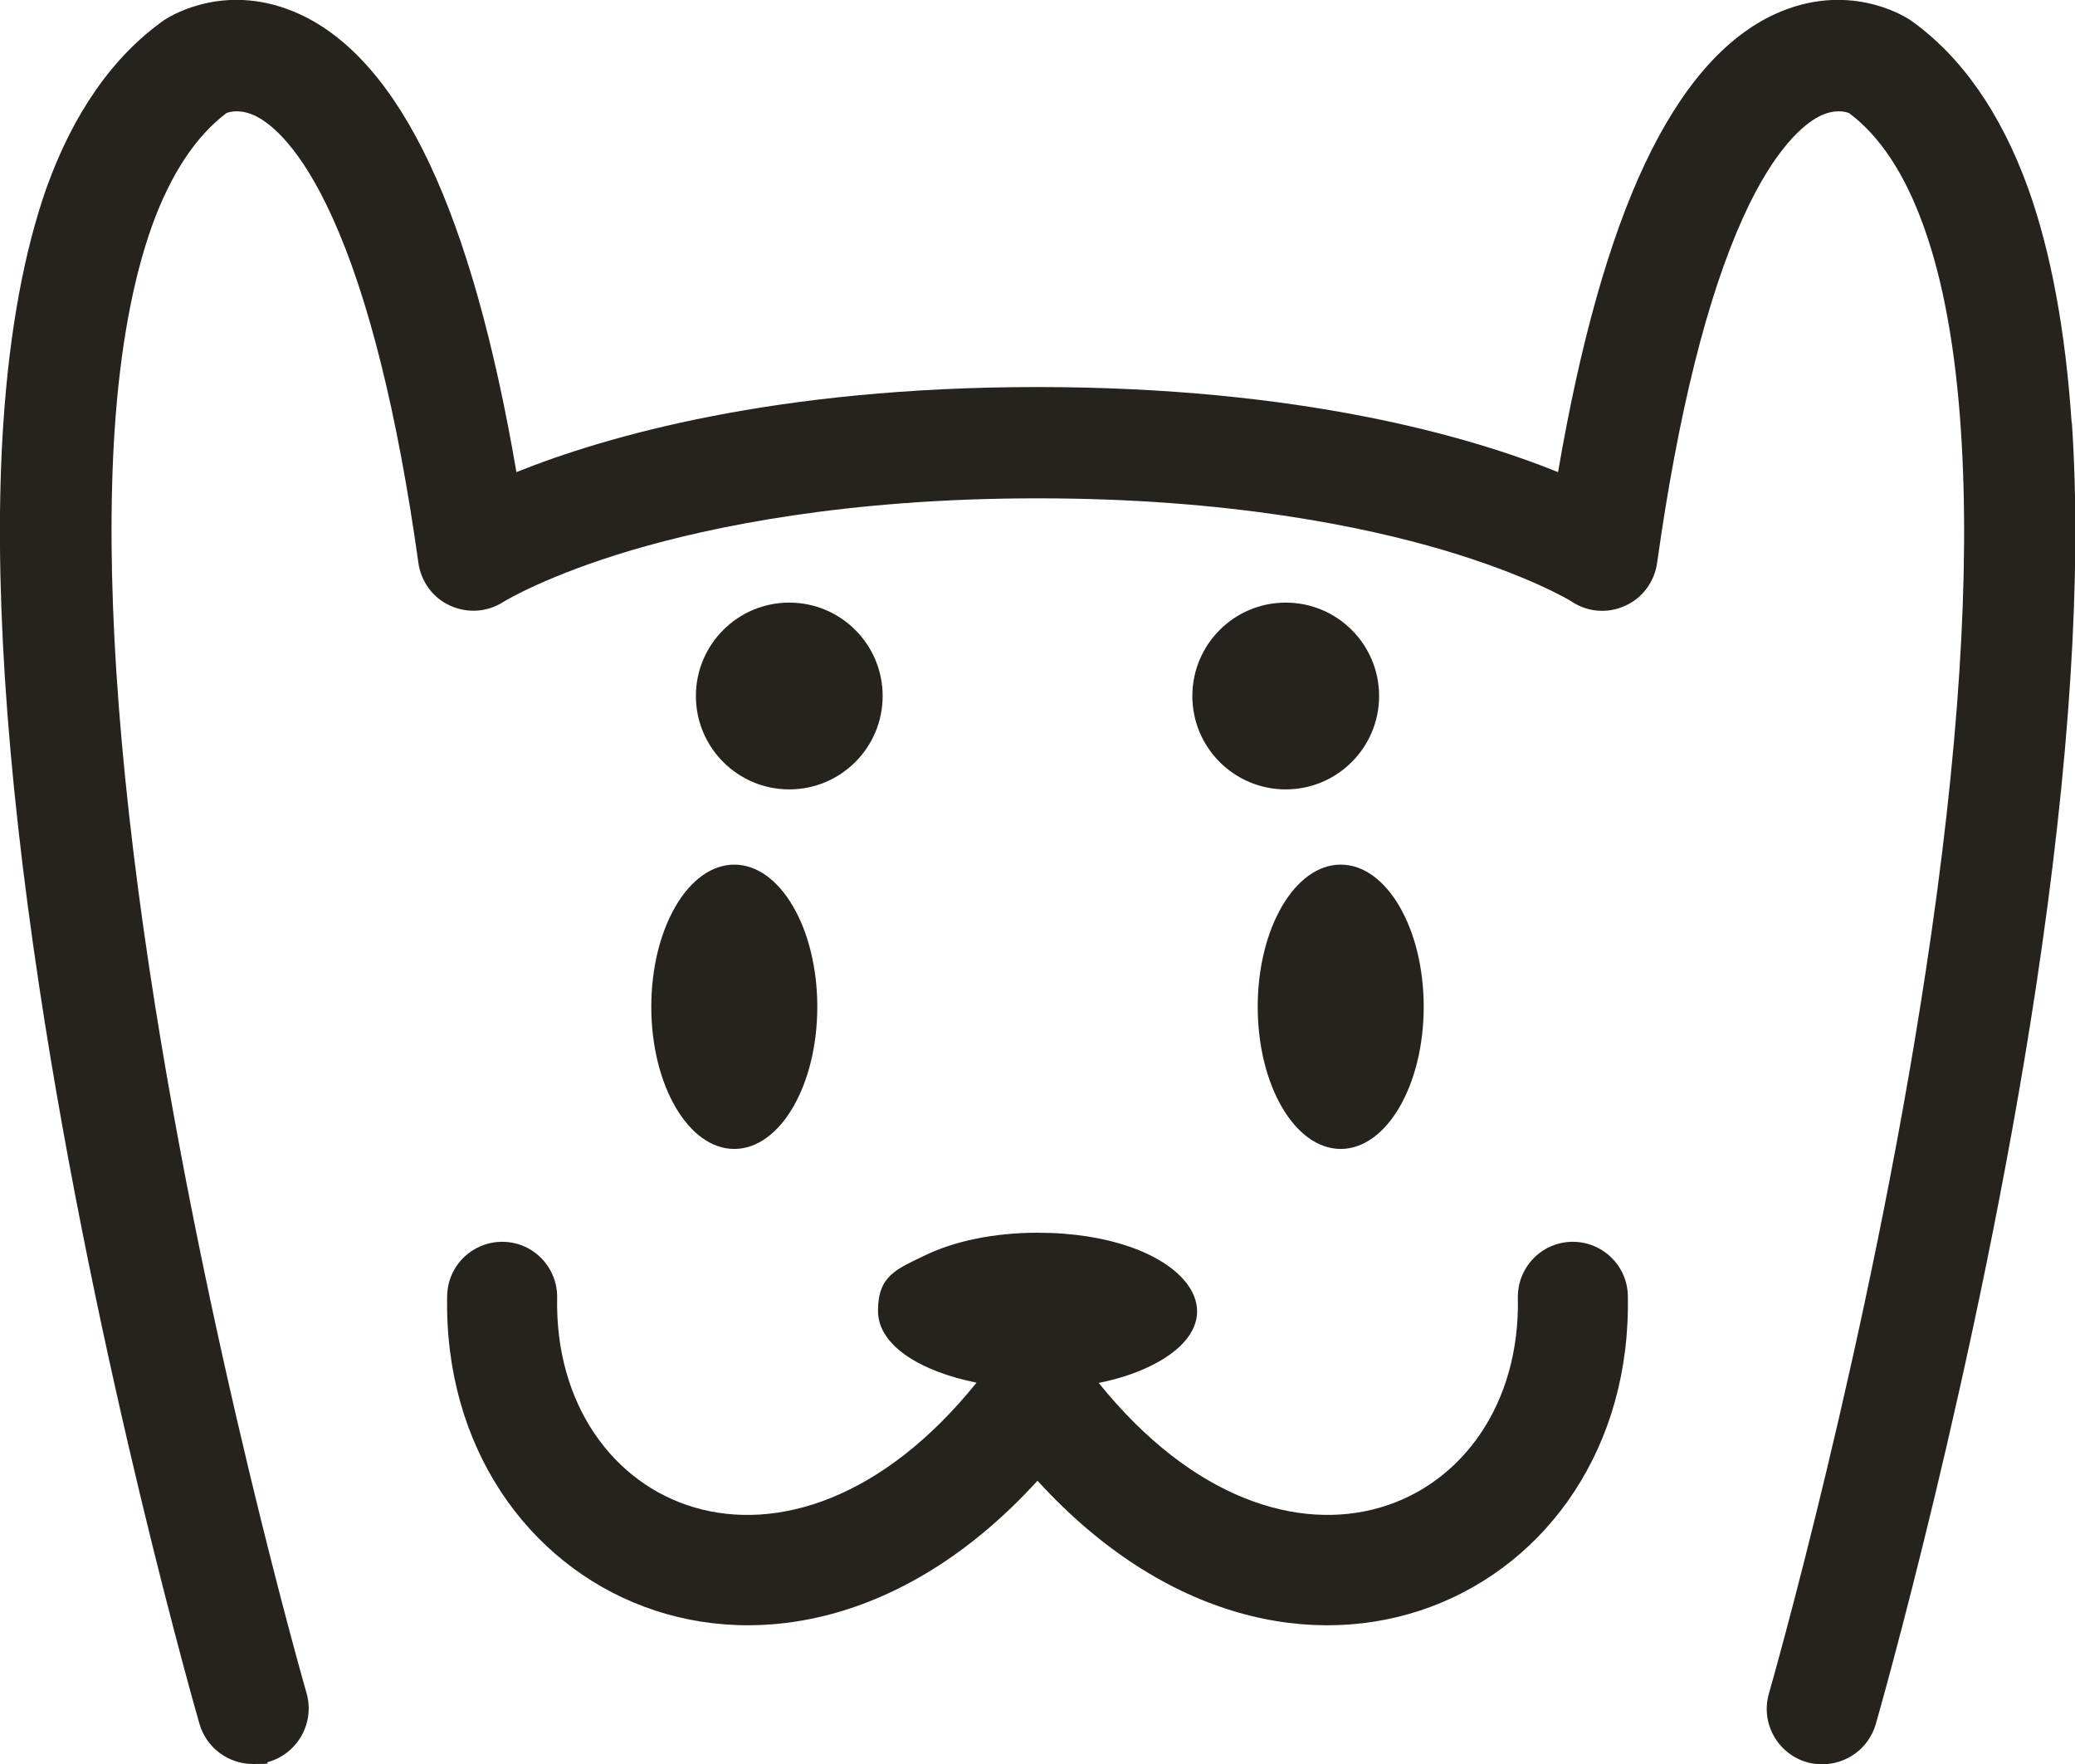
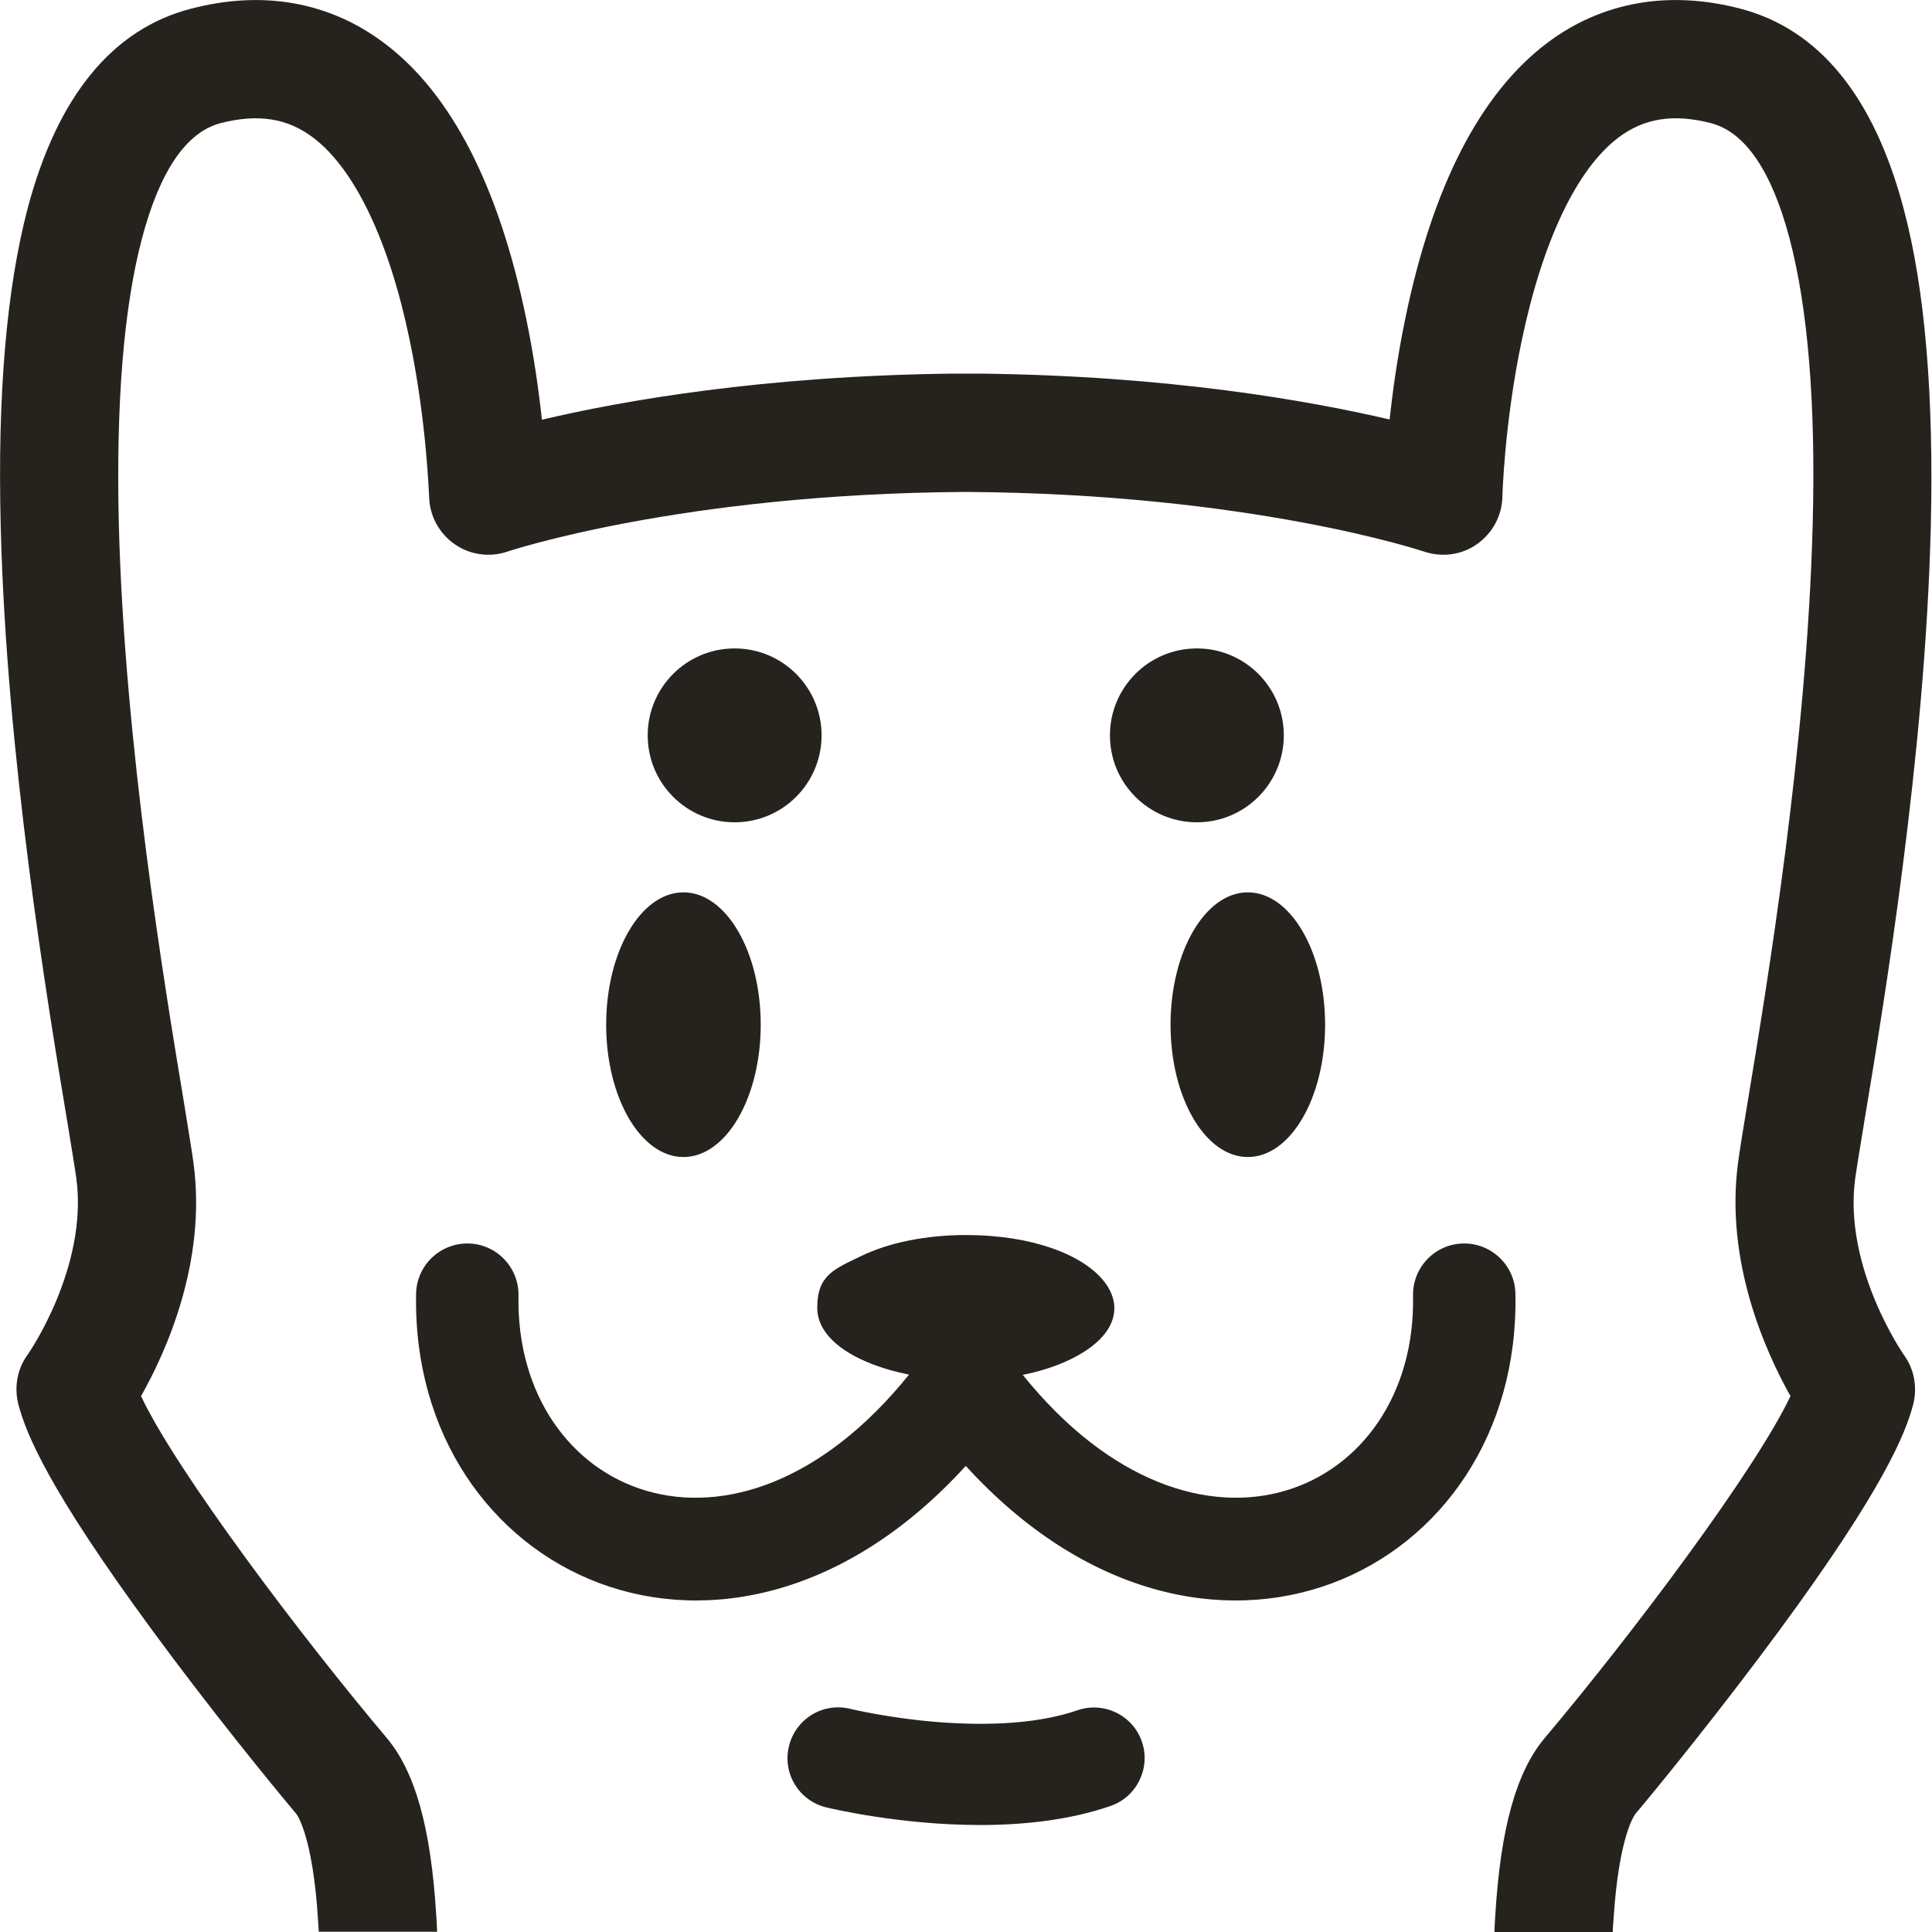
- <svg xmlns="http://www.w3.org/2000/svg" id="Layer_1" version="1.1" viewBox="0 0 800 680">
+ <svg xmlns="http://www.w3.org/2000/svg" version="1.1" viewBox="0 0 800 800">
  <defs>
    <style>
      .st0 {
+         fill: none;
+       }
+ 
+       .st1 {
        fill: #26231e;
      }
    </style>
  </defs>
-   <g>
-     <path class="st0" d="M400,475.2c55.5,0,81.8,32.8,43.3,51.5-6,2.9-12.7,5-19.7,6.4,72.6,90.1,163.3,48.8,161.6-32.8-.2-11.7,9.1-21.4,20.8-21.6s21.4,9.1,21.6,20.8c2.4,116.8-129.2,179.2-227.6,71.3-98.4,108-230,45.3-227.6-71.3.2-11.7,9.9-21,21.6-20.8,11.7.2,21,9.9,20.8,21.6-1.6,81.7,89,122.9,161.7,32.7-21.4-4.3-38-14.2-38-27.7s7-16,18.2-21.4c11.1-5.4,26.4-8.7,43.3-8.7h0Z" />
-     <ellipse class="st0" cx="283.1" cy="388.1" rx="32" ry="54.8" />
-     <ellipse class="st0" cx="516.9" cy="388.1" rx="32" ry="54.8" />
+   <g id="Layer_1">
+     <g>
+       <g>
+         <path class="st1" d="M399.9,511.4c55.5,0,81.8,32.8,43.3,51.5-6,2.9-12.7,5-19.7,6.4,72.6,90.1,163.3,48.8,161.6-32.8-.2-11.7,9.1-21.4,20.8-21.6s21.4,9.1,21.6,20.8c2.4,116.8-129.2,179.2-227.6,71.3-98.4,108-230,45.3-227.6-71.3.2-11.7,9.9-21,21.6-20.8,11.7.2,21,9.9,20.8,21.6-1.6,81.7,89,122.9,161.7,32.7-21.4-4.3-38-14.2-38-27.7s7-16,18.2-21.4c11.1-5.4,26.4-8.7,43.3-8.7h0Z" />
+         <ellipse class="st1" cx="283" cy="424.3" rx="32" ry="54.8" />
+         <ellipse class="st1" cx="516.7" cy="424.3" rx="32" ry="54.8" />
+       </g>
+       <g>
+         <ellipse class="st1" cx="304.2" cy="304.5" rx="36" ry="36" />
+         <ellipse class="st1" cx="495.6" cy="304.5" rx="36" ry="36" />
+       </g>
+     </g>
+     <path class="st1" d="M405.9,755.7c-33.4,0-62-6.9-63.8-7.3-11.3-2.8-18.2-14.1-15.4-25.4,2.8-11.3,14.1-18.2,25.4-15.4.5.1,15,3.6,34.1,5.3,24.2,2.1,44.9.5,59.9-4.7,11-3.8,22.9,2,26.7,12.9s-2,22.9-12.9,26.7c-17.1,5.9-36.2,7.9-54,7.9Z" />
  </g>
-   <path class="st0" d="M798.7,162.9c-2.4-35.5-8-65.9-16.8-90.4-10.5-29-25.7-50.8-45.3-64.7-.2-.2-.5-.3-.8-.5-2.4-1.5-23.8-14.5-51.4-1.9-19.5,8.9-36.4,28.4-50.3,57.9-13.7,29.1-24.9,69-33.4,118.7-34.1-13.8-99.6-32.8-200.8-32.8h0c-101.2,0-166.7,19.1-200.8,32.8-8.5-49.8-19.7-89.6-33.4-118.7-13.9-29.6-30.8-49-50.3-57.9-27.6-12.6-49,.4-51.4,1.9-.3.2-.5.3-.8.5-19.6,13.9-34.9,35.7-45.3,64.7C9.3,97,3.7,127.4,1.3,162.9c-3.9,58,.8,131.3,13.9,217.9,22.1,146.1,61.3,282.4,61.7,283.7,2.7,9.4,11.3,15.5,20.6,15.5s4-.3,6-.8c11.4-3.3,17.9-15.2,14.7-26.5-.4-1.3-38.8-135.2-60.5-278.6-12.6-83.4-17.1-153.5-13.5-208.4,2.1-31.5,7-57.9,14.4-78.6,7.2-20,16.9-34.6,28.7-43.5,1.5-.6,5.7-1.7,11.6,1.3,5.7,2.9,17,11.9,29.2,38.8,13.9,30.6,25.1,75.4,33.2,133.2,1,7.3,5.6,13.6,12.3,16.6s14.3,2.5,20.5-1.5c1-.6,17.1-10.3,49.4-19.9,30.8-9.1,82.9-20,156.6-20s125.8,10.9,156.6,20c32.3,9.6,48.4,19.2,49.4,19.9,6.1,4,13.8,4.6,20.5,1.5,6.7-3,11.3-9.3,12.3-16.6,8.1-57.7,19.3-102.6,33.2-133.2,12.2-26.9,23.6-35.9,29.2-38.8,5.9-3,10.1-1.9,11.6-1.3,11.8,8.8,21.5,23.4,28.7,43.5,7.5,20.7,12.3,47.1,14.4,78.6,3.7,54.9-.8,125-13.5,208.4-21.7,143.4-60.1,277.3-60.5,278.7-3.3,11.4,3.3,23.2,14.6,26.5,2,.6,4,.8,6,.8,9.3,0,17.9-6.1,20.6-15.5.4-1.4,39.5-137.6,61.7-283.7,13.1-86.5,17.8-159.8,13.9-217.9h-.1Z" />
-   <g>
-     <circle class="st0" cx="304.3" cy="268.3" r="36" />
-     <circle class="st0" cx="495.7" cy="268.3" r="36" />
+   <g id="Layer_2">
+     <path class="st0" d="M639.8,719.6c36-42.7,87.2-110.7,101.7-141.5-10.3-18.2-27.3-55.6-21.7-96.7.7-5.2,2.1-13.4,3.9-24.7,8-48.2,24.7-148.6,27-239.9,1.2-49.7-2-89.4-9.6-118.1-7.4-28-18.4-44-32.5-47.7-15.5-4-27.7-2.1-38.4,6-17.2,13-31.5,42.9-40,84.1-7.1,34.3-7.9,64.5-8,64.7-.2,7.8-4.1,15-10.5,19.5-6.4,4.5-14.6,5.6-21.9,3.1-.7-.2-71.9-24-189.8-24.7-118,.7-189.1,24.5-189.8,24.7-7.4,2.5-15.6,1.4-21.9-3.1-6.4-4.5-10.3-11.7-10.5-19.5,0-.3-.8-30.5-8-64.7-8.6-41.2-22.8-71.1-40-84.1-10.7-8.1-22.9-10-38.4-6-14.1,3.7-25.1,19.7-32.5,47.7-7.6,28.7-10.9,68.5-9.6,118.1,2.3,91.2,19,191.6,27,239.9,1.9,11.3,3.2,19.5,3.9,24.7,5.5,41-11.4,78.4-21.7,96.7,14.6,30.8,65.7,98.8,101.7,141.5,11.8,14,18.3,37.2,20.5,73,.2,2.5.3,5,.4,7.4h438c.1-2.4.2-4.9.4-7.4,2.2-35.8,8.7-59,20.5-73Z" />
+     <path class="st1" d="M180.6,792.6c-2.2-35.8-8.7-59-20.5-73-36-42.7-87.2-110.7-101.7-141.5,10.3-18.2,27.3-55.6,21.7-96.7-.7-5.2-2.1-13.4-3.9-24.7-8-48.2-24.7-148.6-27-239.9-1.2-49.7,2-89.4,9.6-118.1,7.4-28,18.4-44,32.5-47.7,15.5-4,27.7-2.1,38.4,6,17.2,13,31.5,42.9,40,84.1,7.1,34.3,7.9,64.5,8,64.7.2,7.8,4.1,15,10.5,19.5,6.4,4.5,14.6,5.6,21.9,3.1.7-.2,71.9-24,189.8-24.7,118,.7,189.1,24.5,189.8,24.7,7.4,2.5,15.6,1.4,21.9-3.1,6.4-4.5,10.3-11.7,10.5-19.5,0-.3.8-30.5,8-64.7,8.6-41.2,22.8-71.1,40-84.1,10.7-8.1,22.9-10,38.4-6,14.1,3.7,25.1,19.7,32.5,47.7,7.6,28.7,10.9,68.5,9.6,118.1-2.3,91.2-19,191.6-27,239.9-1.9,11.3-3.2,19.5-3.9,24.7-5.5,41,11.4,78.4,21.7,96.7-14.6,30.8-65.7,98.8-101.7,141.5-11.8,14-18.3,37.2-20.5,73-.2,2.5-.3,5-.4,7.4h49c0-1.6.2-3.2.3-4.8,2.2-35.6,9-43.9,9-44,11-13.1,35.9-43.8,59.7-76.1,43.1-58.6,52.2-81.4,55.4-93.5,1.8-7.1.5-14.6-3.8-20.5-.2-.3-25.2-36.2-20.2-73.1.6-4.4,2-12.7,3.7-23.2,8.2-49.3,25.3-152,27.6-246.7,1.3-54.3-2.4-98.7-11.3-131.9-12.3-46.3-35-74.1-67.5-82.6-29.8-7.8-57.6-2.8-80.2,14.3-27.6,20.9-47.3,59.2-58.6,114-3.2,15.4-5.2,29.9-6.5,41.8-32.9-7.7-91.5-18.2-170.5-19h0c-1.7,0-3.4,0-5,0-1.7,0-3.3,0-5,0h0c-79,.9-137.6,11.3-170.5,19.1-1.3-11.9-3.3-26.4-6.5-41.8-11.3-54.8-31-93.2-58.6-114C136.6.8,108.9-4.2,79.1,3.6,46.6,12,23.8,39.8,11.5,86.1,2.7,119.4-1.1,163.7.3,218c2.3,94.7,19.4,197.4,27.6,246.7,1.7,10.5,3.1,18.8,3.7,23.2,5,36.9-20,72.9-20.2,73.1-4.3,5.9-5.6,13.4-3.8,20.5,3.2,12.1,12.3,34.9,55.4,93.5,23.7,32.3,48.7,63,59.7,76.1,0,0,6.8,8.4,9,44,.1,1.6.2,3.3.3,4.8h49c-.1-2.4-.2-4.9-.4-7.4Z" />
  </g>
</svg>
